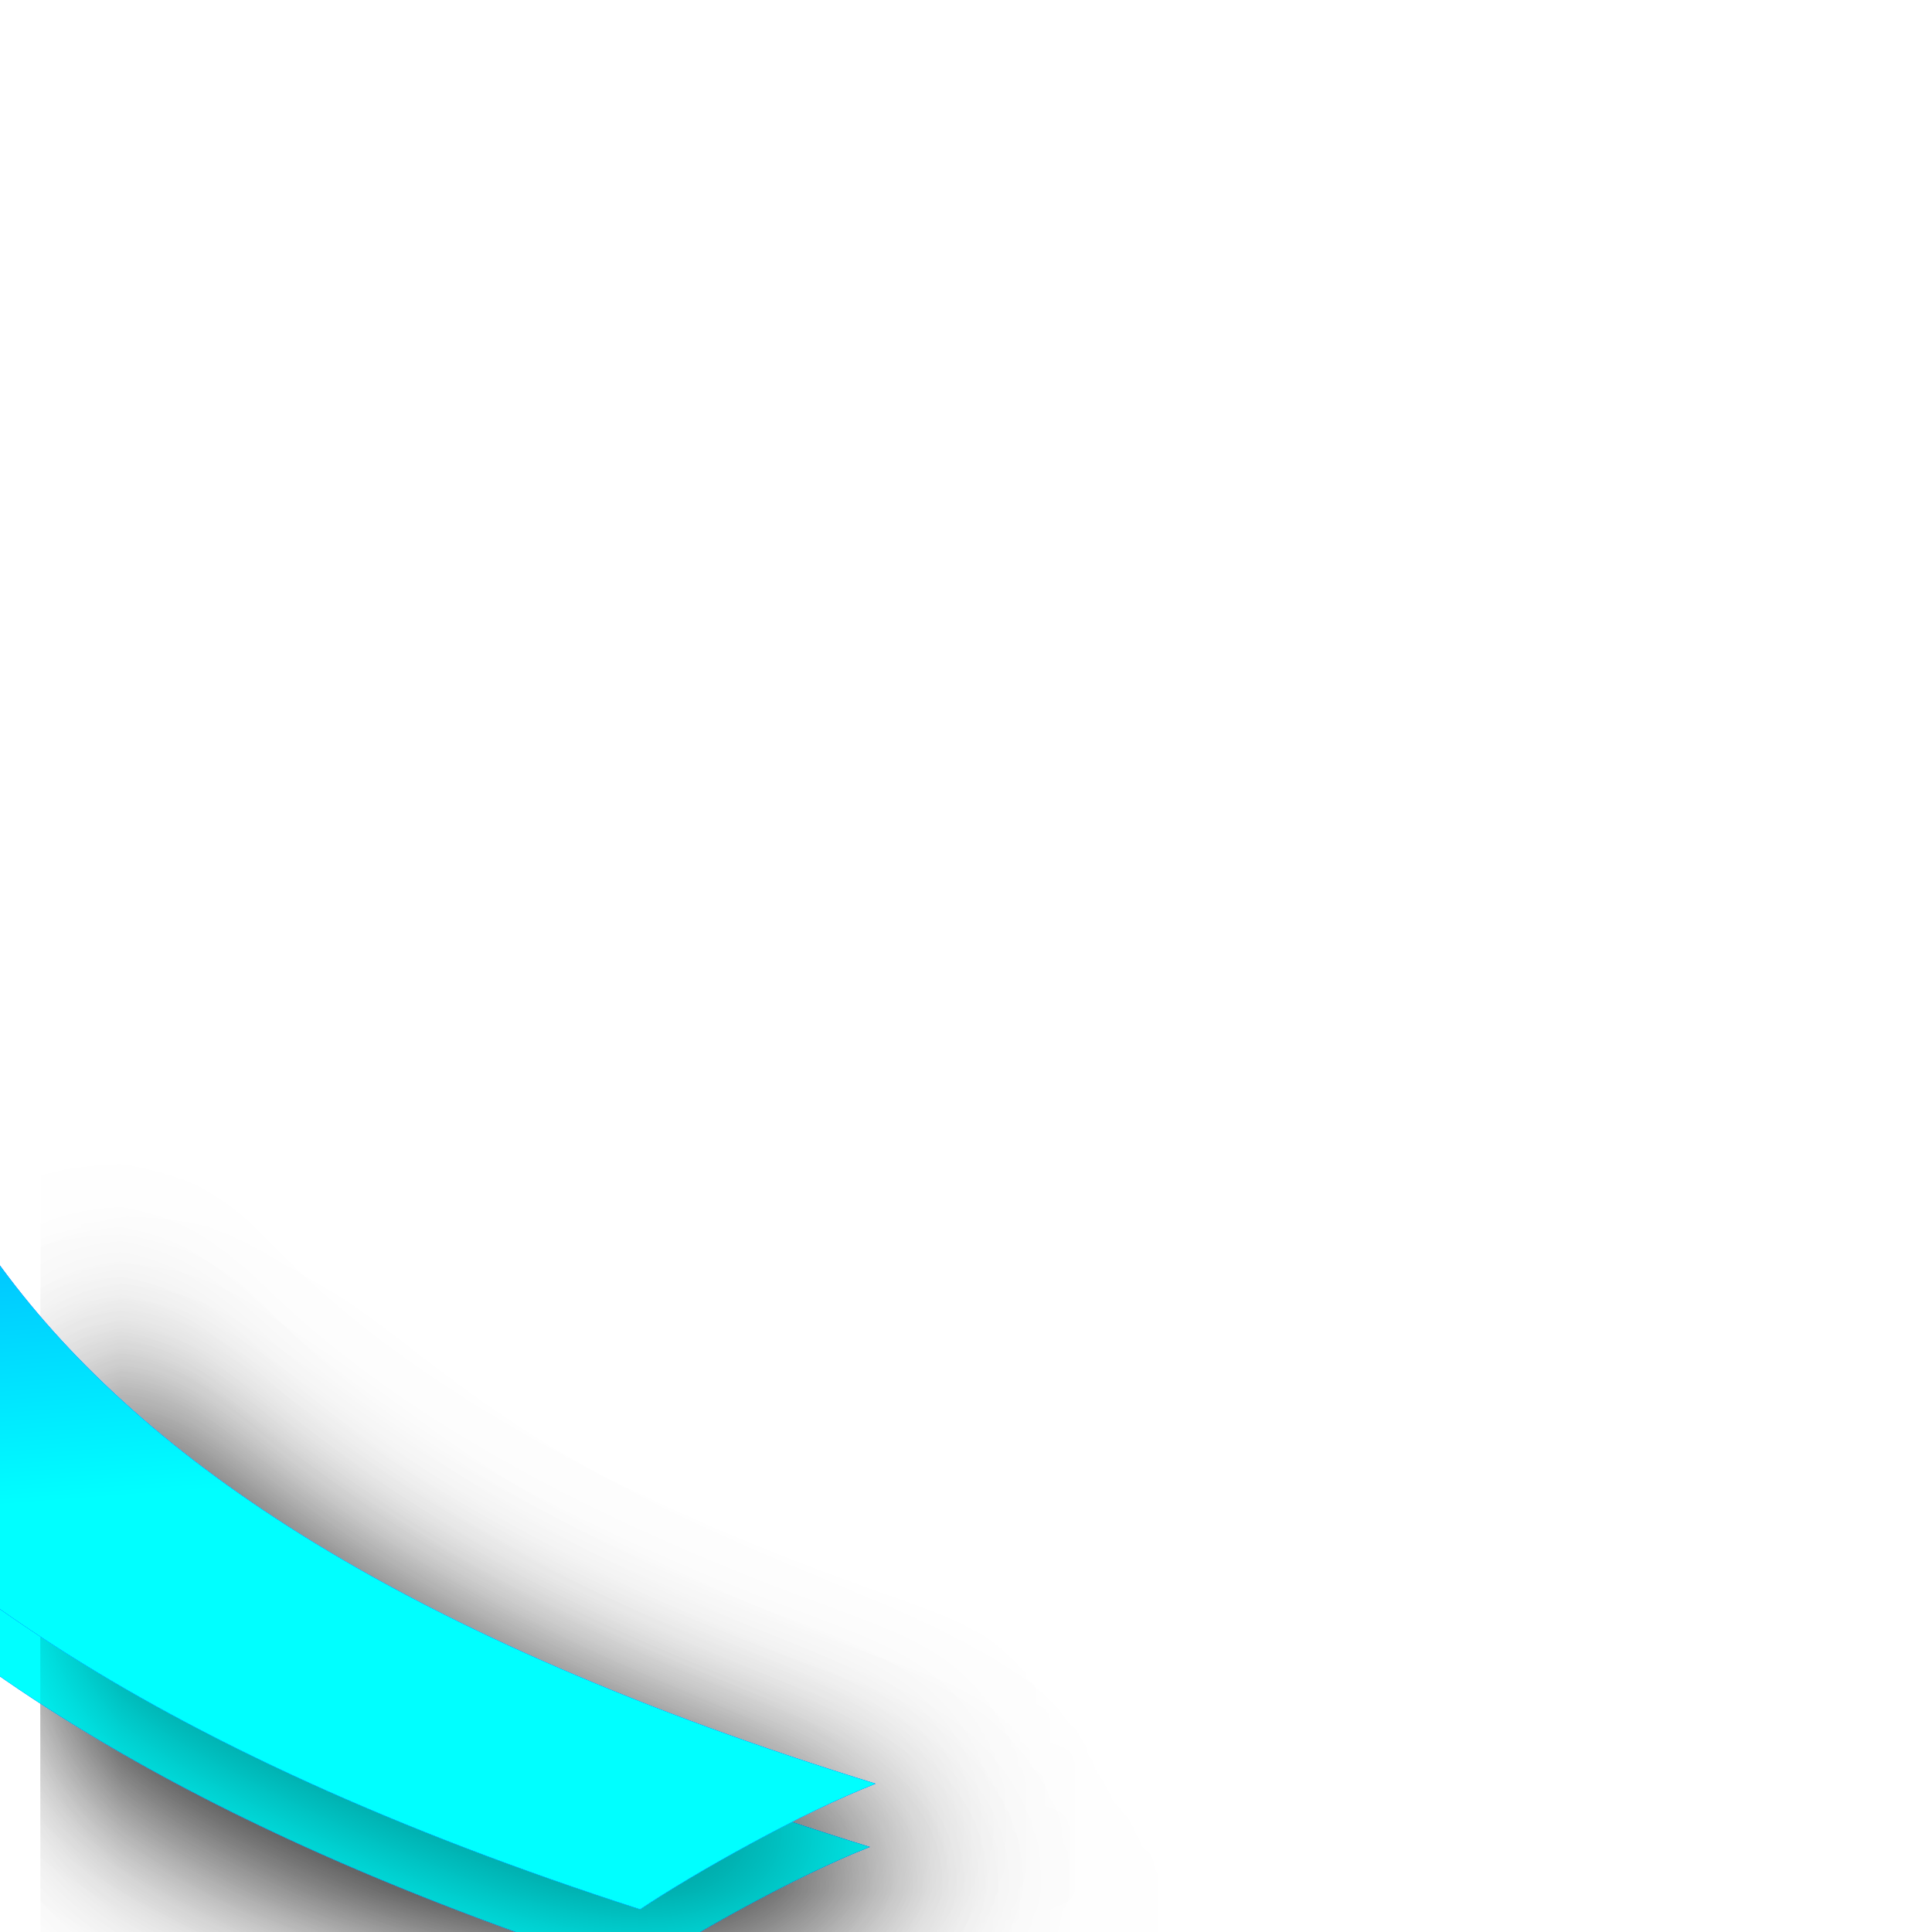
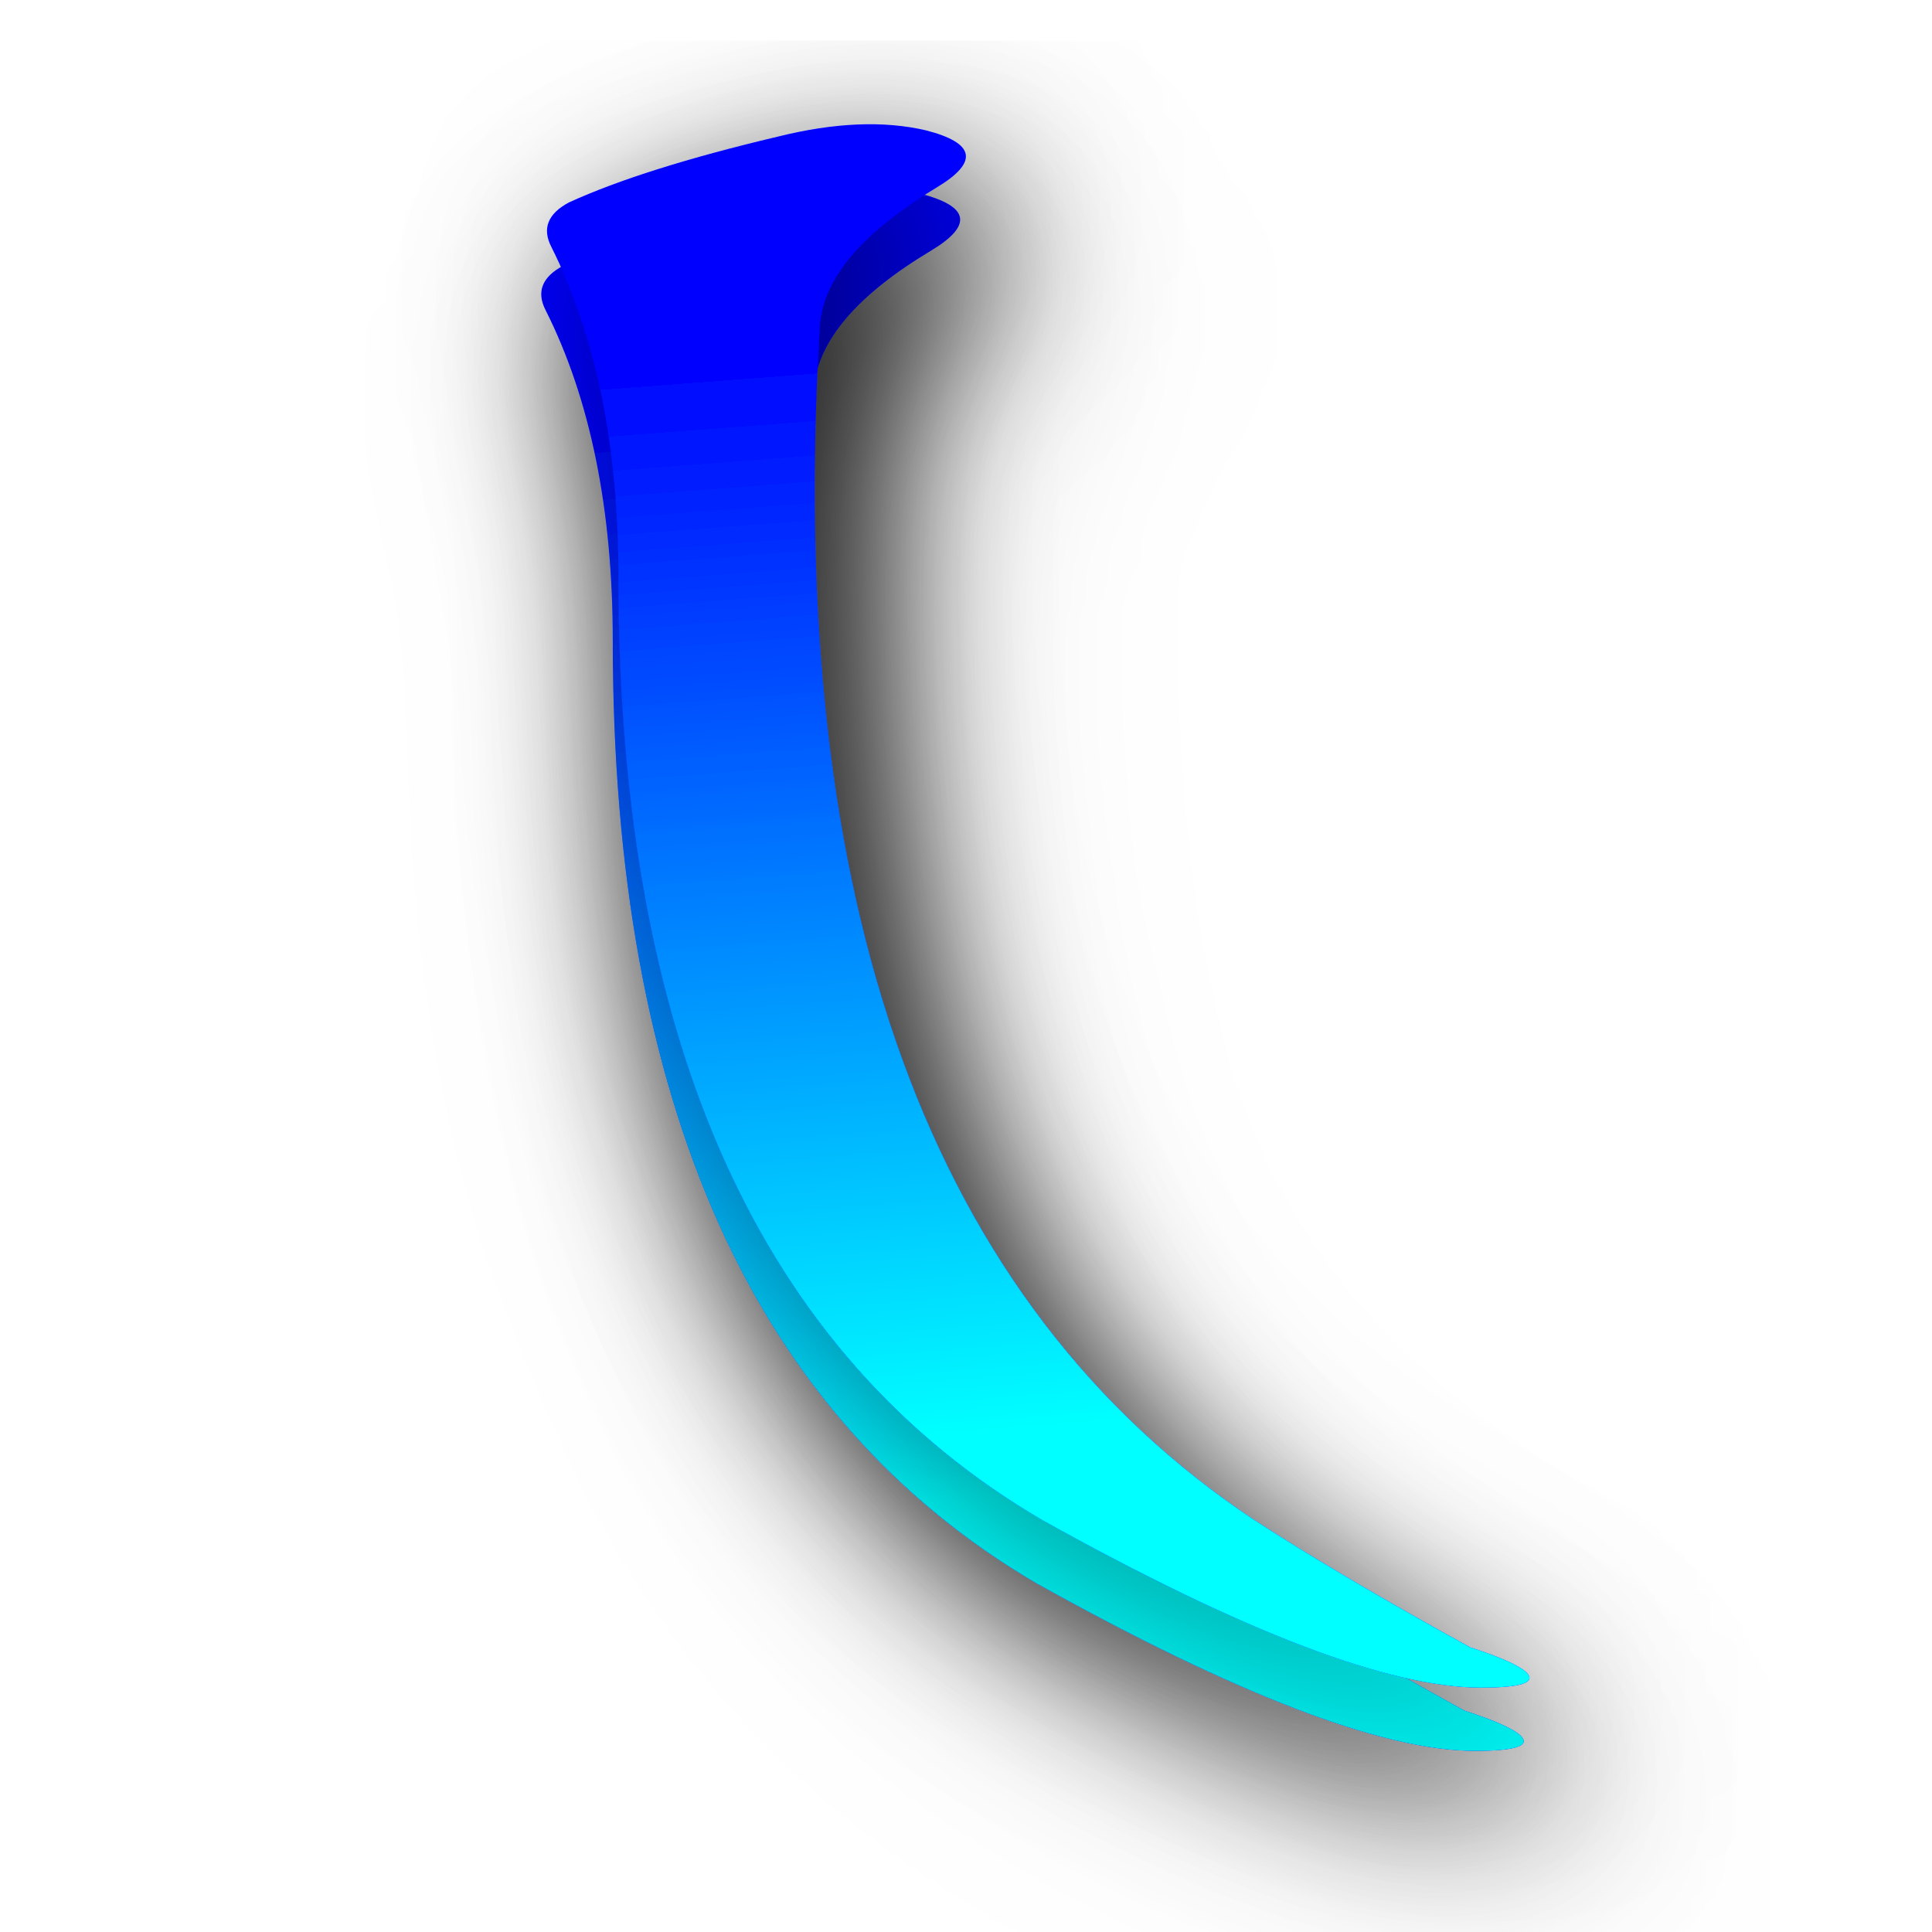
<svg xmlns="http://www.w3.org/2000/svg" xmlns:xlink="http://www.w3.org/1999/xlink" width="48px" height="48px" id="svg2869" version="1.1">
  <defs id="defs2871">
    <linearGradient id="linearGradient2830">
      <stop style="stop-color:#00ffff;stop-opacity:1;" offset="0" id="stop2832" />
      <stop style="stop-color:#00ffff;stop-opacity:0;" offset="1" id="stop2834" />
    </linearGradient>
    <linearGradient xlink:href="#linearGradient2849" id="linearGradient2855" x1="106.398" y1="26.687" x2="-7.56" y2="32.304" gradientUnits="userSpaceOnUse" gradientTransform="matrix(0.3865507,0,0,0.3865507,-1.085285,13.05055)" />
    <linearGradient id="linearGradient2849">
      <stop style="stop-color:#00ffff;stop-opacity:1;" offset="0" id="stop2851" />
      <stop style="stop-color:#00ffff;stop-opacity:0;" offset="1" id="stop2853" />
    </linearGradient>
    <linearGradient xlink:href="#linearGradient2849" id="linearGradient2895" x1="106.398" y1="26.687" x2="-7.56" y2="32.304" gradientUnits="userSpaceOnUse" gradientTransform="translate(14.48609,17.61895)" />
    <linearGradient xlink:href="#linearGradient2830" id="linearGradient2836" x1="-17.222" y1="48.157" x2="-12.831" y2="13.469" gradientUnits="userSpaceOnUse" />
    <filter id="filter2848" width="1.5" height="1.5" x="-.25" y="-.25">
      <feGaussianBlur id="feGaussianBlur2850" in="SourceAlpha" stdDeviation="4" result="blur" />
      <feColorMatrix id="feColorMatrix2852" result="bluralpha" type="matrix" values="1 0 0 0 0 0 1 0 0 0 0 0 1 0 0 0 0 0 0.502 0 " />
      <feOffset id="feOffset2854" in="bluralpha" dx="1" dy="1" result="offsetBlur" />
      <feMerge id="feMerge2856">
        <feMergeNode id="feMergeNode2858" in="offsetBlur" />
        <feMergeNode id="feMergeNode2860" in="SourceGraphic" />
      </feMerge>
    </filter>
    <filter id="filter2862" width="1.5" height="1.5" x="-.25" y="-.25">
      <feGaussianBlur id="feGaussianBlur2864" in="SourceAlpha" stdDeviation="2" result="blur" />
      <feColorMatrix id="feColorMatrix2866" result="bluralpha" type="matrix" values="1 0 0 0 0 0 1 0 0 0 0 0 1 0 0 0 0 0 0.502 0 " />
      <feOffset id="feOffset2868" in="bluralpha" dx="1" dy="1" result="offsetBlur" />
      <feMerge id="feMerge2870">
        <feMergeNode id="feMergeNode2872" in="offsetBlur" />
        <feMergeNode id="feMergeNode2874" in="SourceGraphic" />
      </feMerge>
    </filter>
    <filter id="filter2876" width="1.5" height="1.5" x="-.25" y="-.25">
      <feGaussianBlur id="feGaussianBlur2878" in="SourceAlpha" stdDeviation="2" result="blur" />
      <feColorMatrix id="feColorMatrix2880" result="bluralpha" type="matrix" values="1 0 0 0 0 0 1 0 0 0 0 0 1 0 0 0 0 0 0.521 0 " />
      <feOffset id="feOffset2882" in="bluralpha" dx="1" dy="1" result="offsetBlur" />
      <feMerge id="feMerge2884">
        <feMergeNode id="feMergeNode2886" in="offsetBlur" />
        <feMergeNode id="feMergeNode2888" in="SourceGraphic" />
      </feMerge>
    </filter>
    <filter id="filter2896" width="1.5" height="1.5" x="-.25" y="-.25">
      <feGaussianBlur id="feGaussianBlur2898" in="SourceAlpha" stdDeviation="2.1" result="blur" />
      <feColorMatrix id="feColorMatrix2900" result="bluralpha" type="matrix" values="1 0 0 0 0 0 1 0 0 0 0 0 1 0 0 0 0 0 0.521 0 " />
      <feOffset id="feOffset2902" in="bluralpha" dx="1" dy="1" result="offsetBlur" />
      <feMerge id="feMerge2904" result="fbSourceGraphic">
        <feMergeNode id="feMergeNode2906" in="offsetBlur" />
        <feMergeNode id="feMergeNode2908" in="SourceGraphic" />
      </feMerge>
      <feColorMatrix result="fbSourceGraphicAlpha" in="fbSourceGraphic" values="0 0 0 -1 0 0 0 0 -1 0 0 0 0 -1 0 0 0 0 1 0" id="feColorMatrix2910" />
      <feGaussianBlur id="feGaussianBlur2912" in="fbSourceGraphicAlpha" stdDeviation="2.1" result="blur" />
      <feColorMatrix id="feColorMatrix2914" result="bluralpha" type="matrix" values="1 0 0 0 0 0 1 0 0 0 0 0 1 0 0 0 0 0 0.521 0 " />
      <feOffset id="feOffset2916" in="bluralpha" dx="1" dy="1" result="offsetBlur" />
      <feMerge id="feMerge2918">
        <feMergeNode id="feMergeNode2920" in="offsetBlur" />
        <feMergeNode id="feMergeNode2922" in="fbSourceGraphic" />
      </feMerge>
    </filter>
    <linearGradient xlink:href="#linearGradient2830" id="linearGradient2932" gradientUnits="userSpaceOnUse" x1="-17.222" y1="48.157" x2="-12.831" y2="13.469" />
    <filter id="filter2934" width="1.5" height="1.5" x="-.25" y="-.25">
      <feGaussianBlur id="feGaussianBlur2936" in="SourceAlpha" stdDeviation="2.1" result="blur" />
      <feColorMatrix id="feColorMatrix2938" result="bluralpha" type="matrix" values="1 0 0 0 0 0 1 0 0 0 0 0 1 0 0 0 0 0 0.521 0 " />
      <feOffset id="feOffset2940" in="bluralpha" dx="1" dy="1" result="offsetBlur" />
      <feMerge id="feMerge2942">
        <feMergeNode id="feMergeNode2944" in="offsetBlur" />
        <feMergeNode id="feMergeNode2946" in="SourceGraphic" />
      </feMerge>
    </filter>
  </defs>
  <g id="layer1" style="display:inline">
    <g id="g2890" style="filter:url(#filter2896)">
-       <text transform="scale(-1.291558,0.7742584)" id="text2822" y="58.358" x="-32.046" style="font-size:69.618px;font-style:normal;font-variant:normal;font-weight:normal;font-stretch:normal;fill:#0000ff;fill-opacity:1;stroke:none;font-family:AR PL UKai CN;-inkscape-font-specification:AR PL UKai CN" xml:space="preserve">
-         <tspan y="58.358" x="-32.046" id="tspan2824">丿</tspan>
-       </text>
-       <text xml:space="preserve" style="font-size:69.618px;font-style:normal;font-variant:normal;font-weight:normal;font-stretch:normal;fill:url(#linearGradient2836);fill-opacity:1;stroke:none;font-family:AR PL UKai CN;-inkscape-font-specification:AR PL UKai CN" x="-32.046" y="58.358" id="text2826" transform="scale(-1.291558,0.7742584)">
-         <tspan style="fill:url(#linearGradient2836);fill-opacity:1" id="tspan2828" x="-32.046" y="58.358">丿</tspan>
-       </text>
+       <g transform="scale(-1.291558,0.7742584)" style="font-size:69.618px;font-style:normal;font-variant:normal;font-weight:normal;font-stretch:normal;fill:#0000ff;fill-opacity:1;stroke:none;font-family:AR PL UKai CN;-inkscape-font-specification:AR PL UKai CN" id="text2822">
+         <path d="m -15.662,12.4 c 0.68,18.674 -2.108,31.478 -8.362,38.412 -1.133,1.224 -2.515,2.583 -4.147,4.079 -0.589,0.317 -0.952,0.589 -1.088,0.816 -0.181,0.317 0.113,0.476 0.884,0.476 1.768,2e-6 4.578,-1.79 8.43,-5.371 5.439,-5.303 8.158,-15.388 8.158,-30.254 -2e-5,-4.215 0.431,-7.75 1.292,-10.606 0.181,-0.589 0.068,-1.065 -0.34,-1.428 -0.952,-0.725 -2.289,-1.428 -4.011,-2.108 -1.088,-0.453 -2.04,-0.521 -2.855,-0.204 -0.952,0.408 -1.02,1.02 -0.204,1.836 1.405,1.405 2.153,2.855 2.244,4.351" style="" id="path4445" />
+       </g>
+       <g transform="scale(-1.291558,0.7742584)" style="font-size:69.618px;font-style:normal;font-variant:normal;font-weight:normal;font-stretch:normal;fill:url(#linearGradient2836);fill-opacity:1;stroke:none;font-family:AR PL UKai CN;-inkscape-font-specification:AR PL UKai CN" id="text2826">
+         <path d="m -15.662,12.4 c 0.68,18.674 -2.108,31.478 -8.362,38.412 -1.133,1.224 -2.515,2.583 -4.147,4.079 -0.589,0.317 -0.952,0.589 -1.088,0.816 -0.181,0.317 0.113,0.476 0.884,0.476 1.768,2e-6 4.578,-1.79 8.43,-5.371 5.439,-5.303 8.158,-15.388 8.158,-30.254 -2e-5,-4.215 0.431,-7.75 1.292,-10.606 0.181,-0.589 0.068,-1.065 -0.34,-1.428 -0.952,-0.725 -2.289,-1.428 -4.011,-2.108 -1.088,-0.453 -2.04,-0.521 -2.855,-0.204 -0.952,0.408 -1.02,1.02 -0.204,1.836 1.405,1.405 2.153,2.855 2.244,4.351" style="" id="path4448" />
+       </g>
    </g>
  </g>
  <g id="layer2" style="display:inline">
    <g id="g2926" transform="translate(0.1428571,-1.571429)" style="filter:url(#filter2934)">
-       <text xml:space="preserve" style="font-size:69.618px;font-style:normal;font-variant:normal;font-weight:normal;font-stretch:normal;fill:#0000ff;fill-opacity:1;stroke:none;font-family:AR PL UKai CN;-inkscape-font-specification:AR PL UKai CN" x="-32.046" y="58.358" id="text2840" transform="scale(-1.291558,0.7742584)">
-         <tspan id="tspan2842" x="-32.046" y="58.358">丿</tspan>
-       </text>
-       <text transform="scale(-1.291558,0.7742584)" id="text2844" y="58.358" x="-32.046" style="font-size:69.618px;font-style:normal;font-variant:normal;font-weight:normal;font-stretch:normal;fill:url(#linearGradient2932);fill-opacity:1;stroke:none;font-family:AR PL UKai CN;-inkscape-font-specification:AR PL UKai CN" xml:space="preserve">
-         <tspan y="58.358" x="-32.046" id="tspan2846" style="fill:url(#linearGradient2932);fill-opacity:1">丿</tspan>
-       </text>
+       <g transform="scale(-1.291558,0.7742584)" style="font-size:69.618px;font-style:normal;font-variant:normal;font-weight:normal;font-stretch:normal;fill:#0000ff;fill-opacity:1;stroke:none;font-family:AR PL UKai CN;-inkscape-font-specification:AR PL UKai CN" id="text2840">
+         <path d="m -15.662,12.4 c 0.68,18.674 -2.108,31.478 -8.362,38.412 -1.133,1.224 -2.515,2.583 -4.147,4.079 -0.589,0.317 -0.952,0.589 -1.088,0.816 -0.181,0.317 0.113,0.476 0.884,0.476 1.768,2e-6 4.578,-1.79 8.43,-5.371 5.439,-5.303 8.158,-15.388 8.158,-30.254 -2e-5,-4.215 0.431,-7.75 1.292,-10.606 0.181,-0.589 0.068,-1.065 -0.34,-1.428 -0.952,-0.725 -2.289,-1.428 -4.011,-2.108 -1.088,-0.453 -2.04,-0.521 -2.855,-0.204 -0.952,0.408 -1.02,1.02 -0.204,1.836 1.405,1.405 2.153,2.855 2.244,4.351" style="" id="path4439" />
+       </g>
+       <g transform="scale(-1.291558,0.7742584)" style="font-size:69.618px;font-style:normal;font-variant:normal;font-weight:normal;font-stretch:normal;fill:url(#linearGradient2932);fill-opacity:1;stroke:none;font-family:AR PL UKai CN;-inkscape-font-specification:AR PL UKai CN" id="text2844">
+         <path d="m -15.662,12.4 c 0.68,18.674 -2.108,31.478 -8.362,38.412 -1.133,1.224 -2.515,2.583 -4.147,4.079 -0.589,0.317 -0.952,0.589 -1.088,0.816 -0.181,0.317 0.113,0.476 0.884,0.476 1.768,2e-6 4.578,-1.79 8.43,-5.371 5.439,-5.303 8.158,-15.388 8.158,-30.254 -2e-5,-4.215 0.431,-7.75 1.292,-10.606 0.181,-0.589 0.068,-1.065 -0.34,-1.428 -0.952,-0.725 -2.289,-1.428 -4.011,-2.108 -1.088,-0.453 -2.04,-0.521 -2.855,-0.204 -0.952,0.408 -1.02,1.02 -0.204,1.836 1.405,1.405 2.153,2.855 2.244,4.351" style="" id="path4442" />
+       </g>
    </g>
  </g>
</svg>
